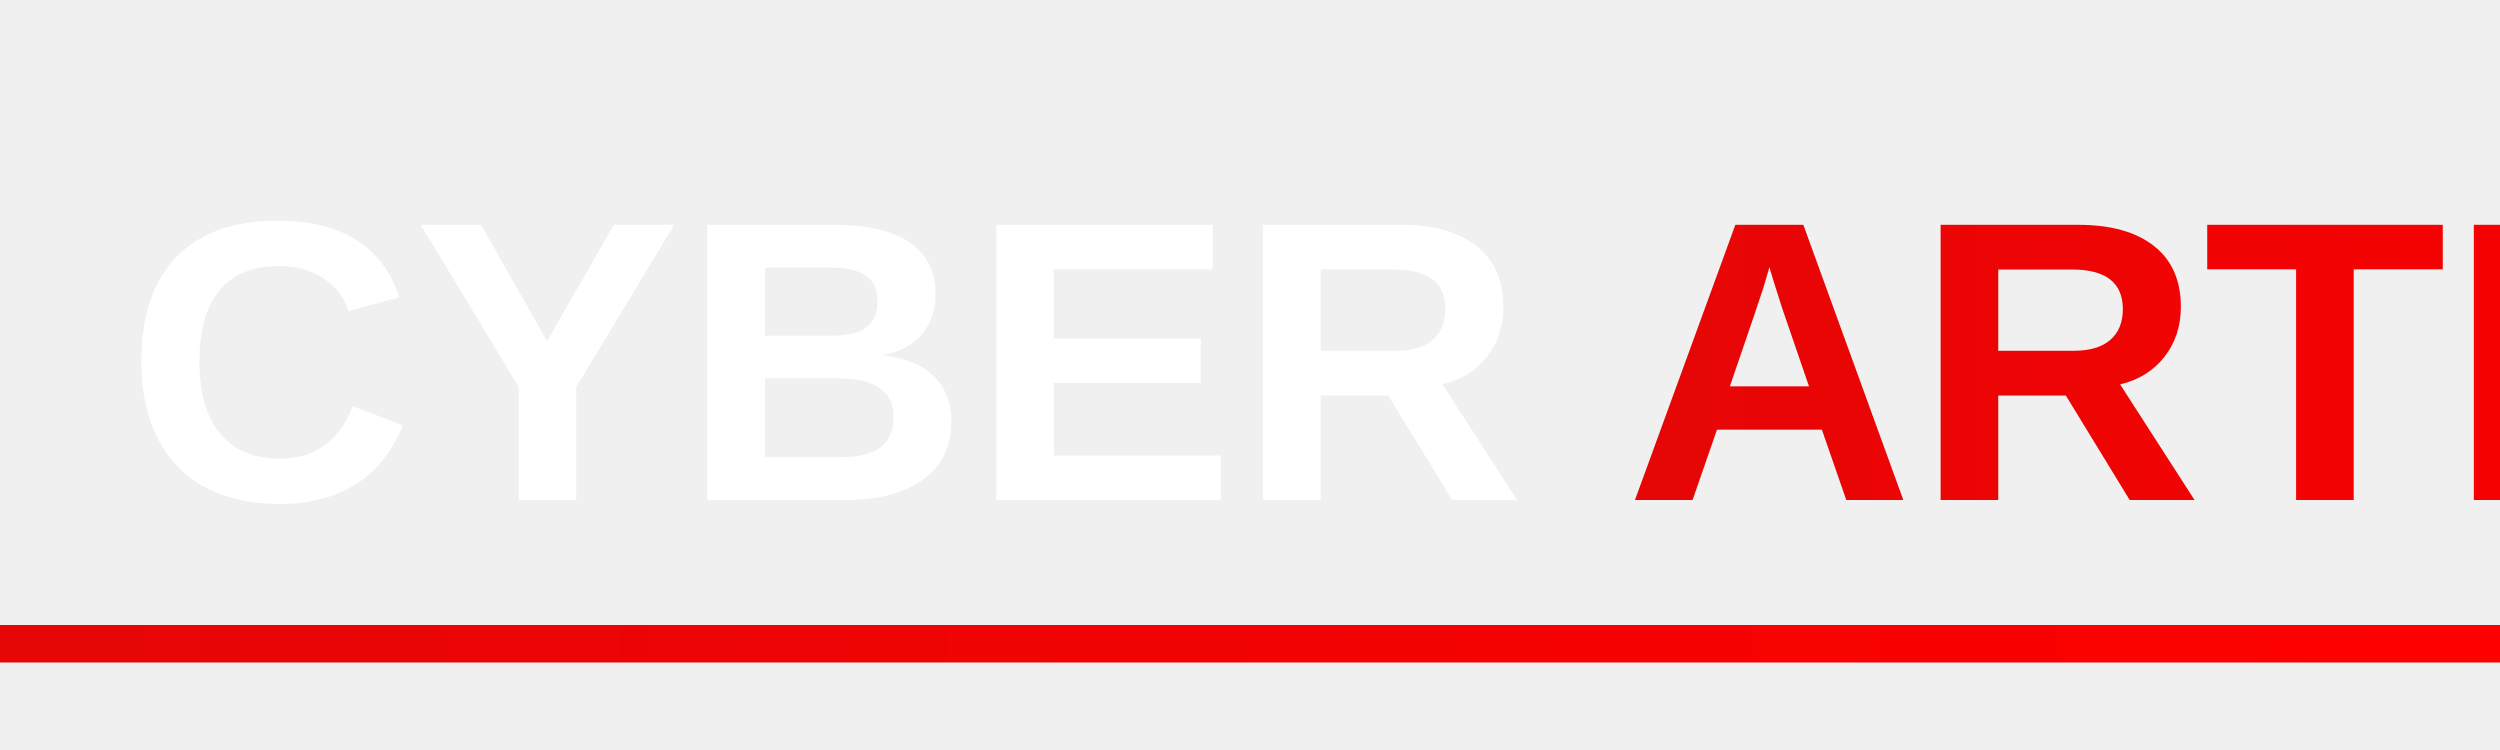
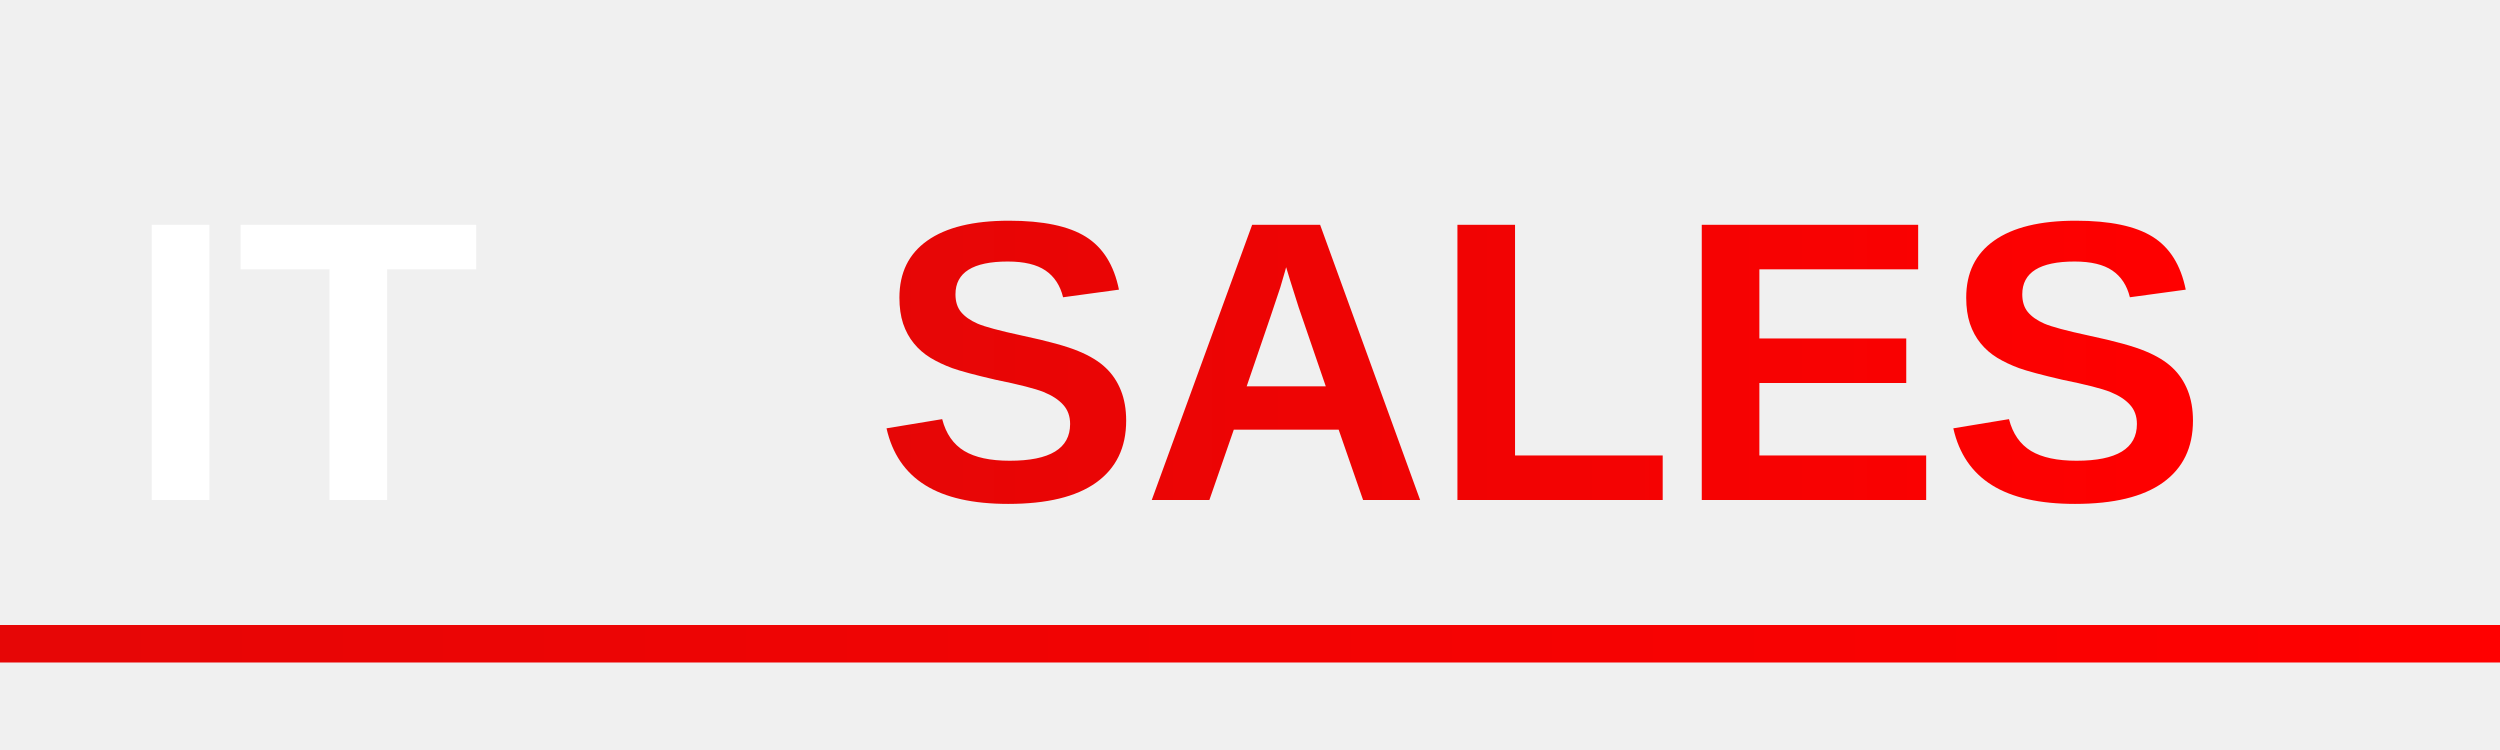
<svg xmlns="http://www.w3.org/2000/svg" width="200" height="60">
  <defs>
    <linearGradient id="redGrad" x1="0%" y1="0%" x2="100%" y2="0%">
      <stop offset="0%" style="stop-color:#E60606;stop-opacity:1" />
      <stop offset="100%" style="stop-color:#FF0000;stop-opacity:1" />
    </linearGradient>
  </defs>
  <text x="10" y="40" font-family="Arial, sans-serif" font-size="32" font-weight="900" fill="#FFFFFF">
-     CYBER
+     IT
  </text>
-   <text x="130" y="40" font-family="Arial, sans-serif" font-size="32" font-weight="900" fill="url(#redGrad)">
-     ARTEL
+   <text x="70" y="40" font-family="Arial, sans-serif" font-size="32" font-weight="900" fill="url(#redGrad)">
+     SALES
  </text>
  <rect x="0" y="50" width="200" height="3" fill="url(#redGrad)" />
</svg>
